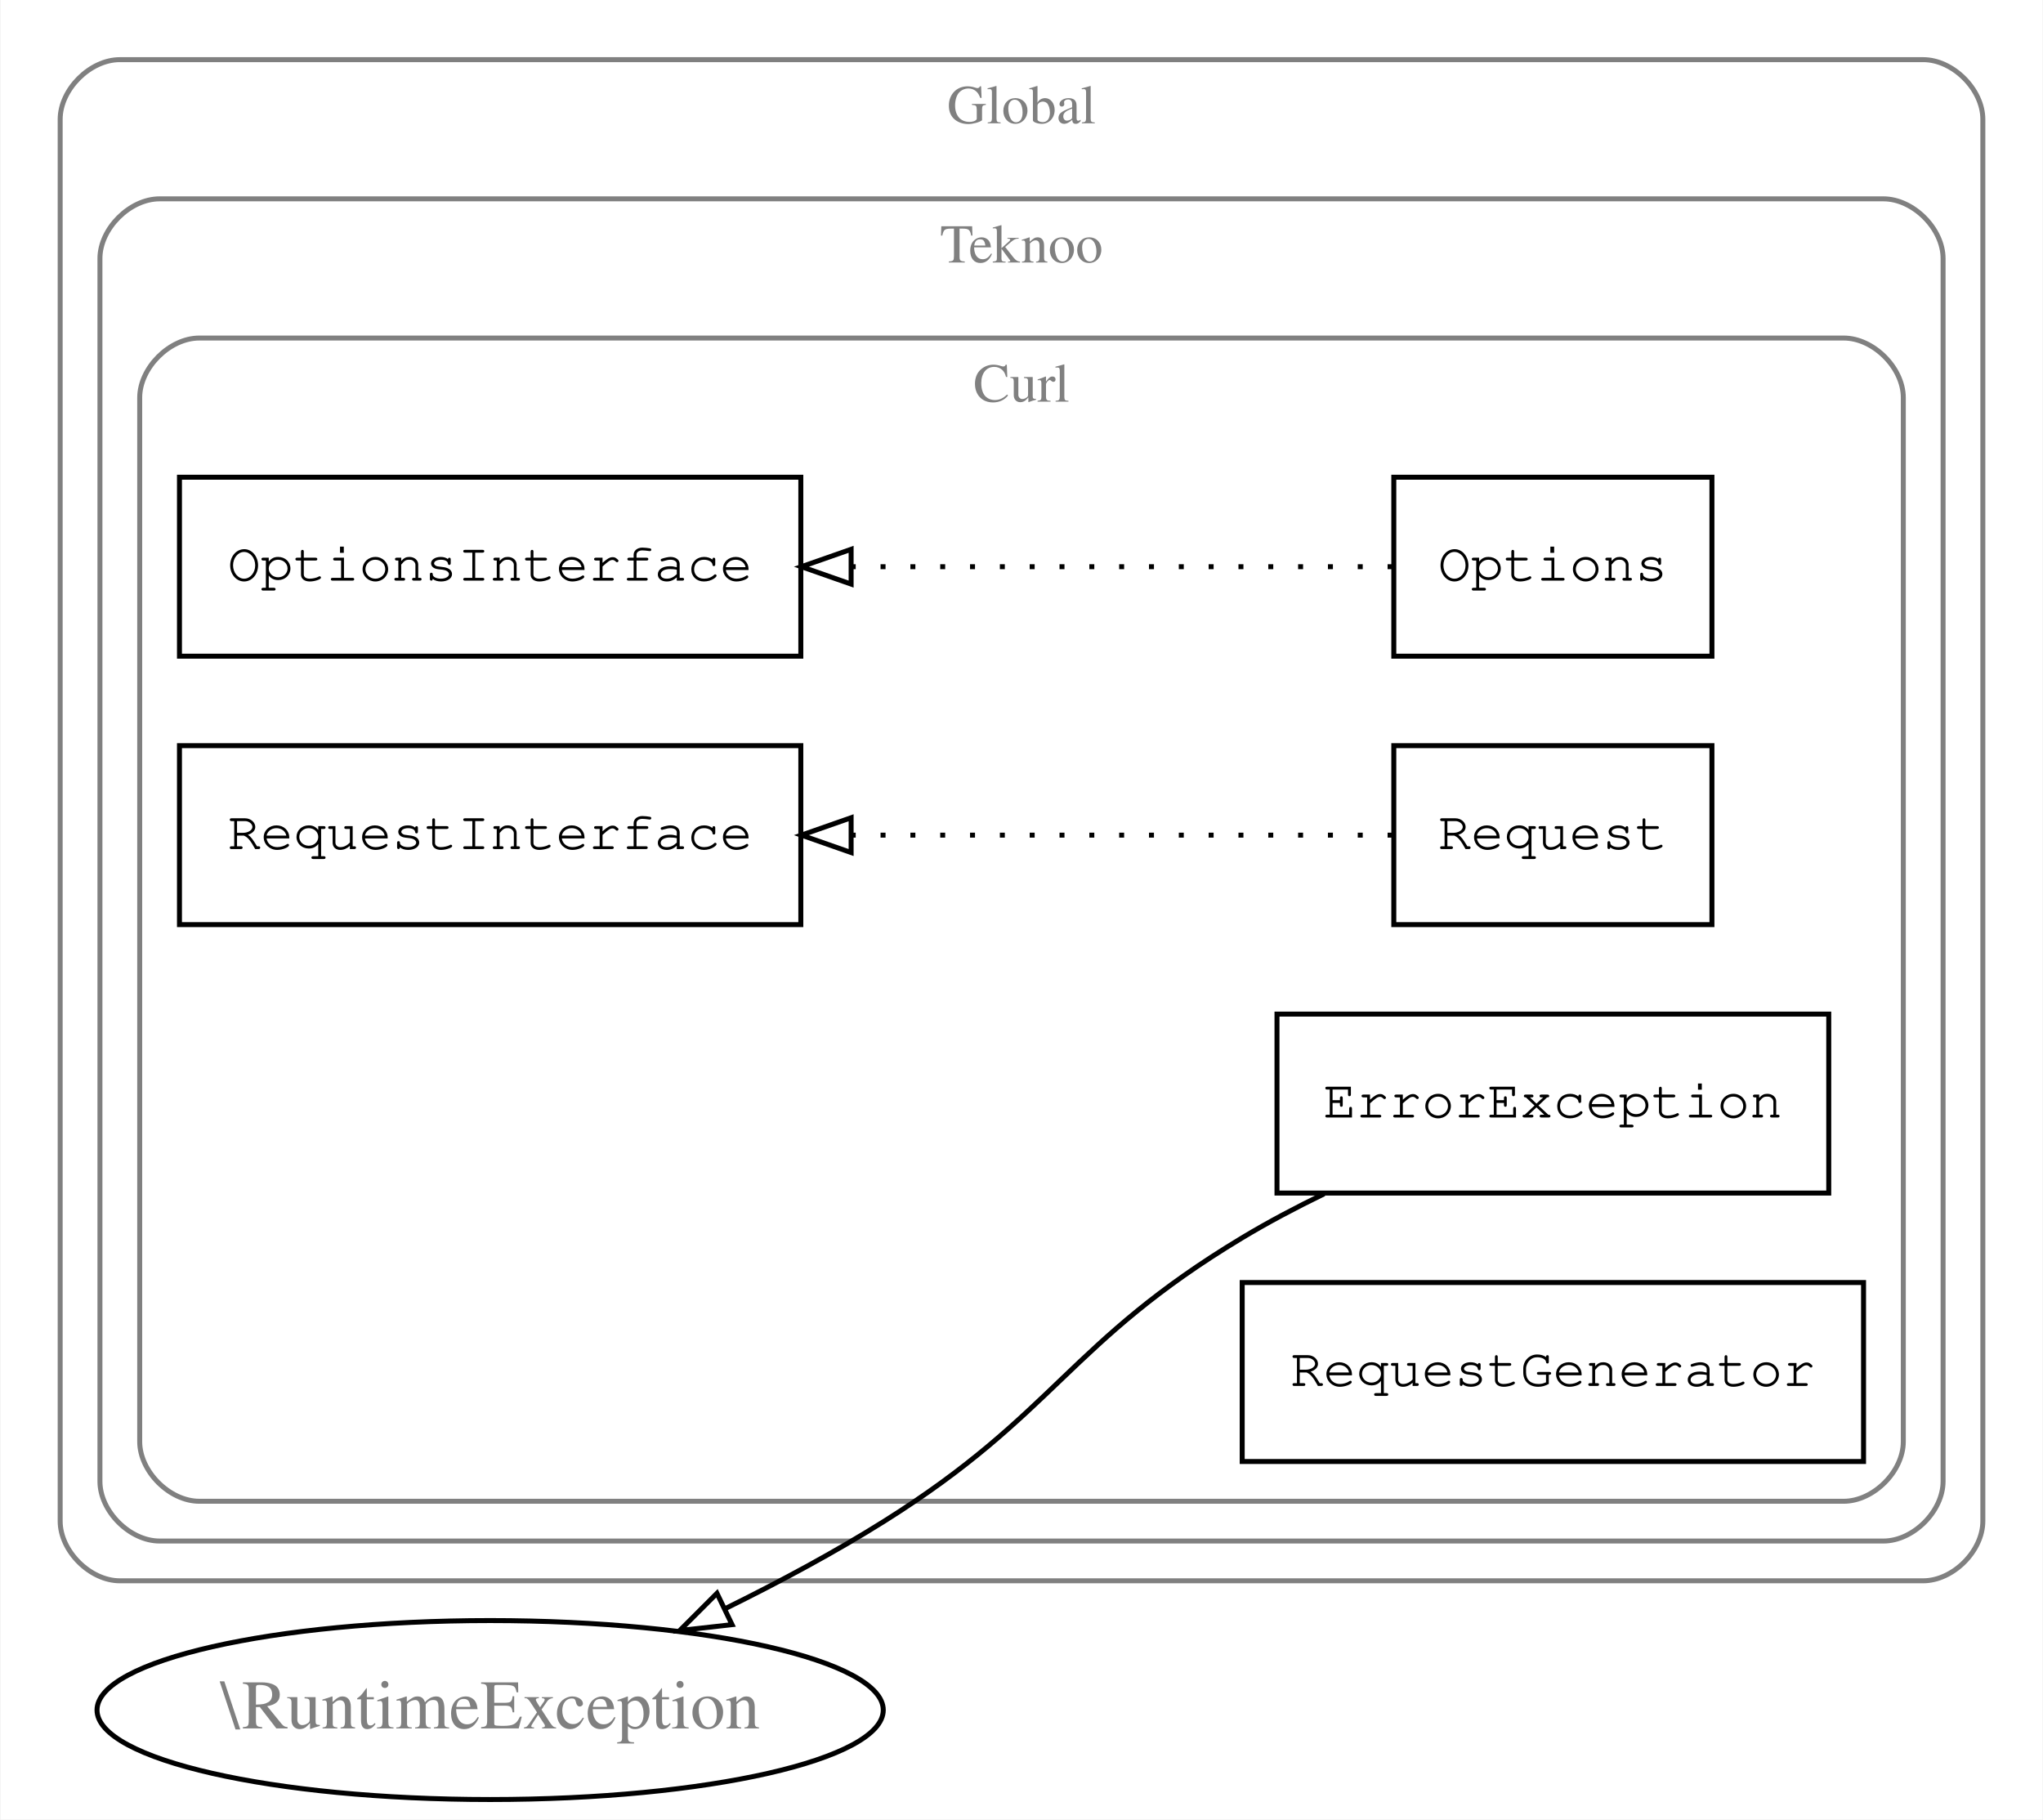
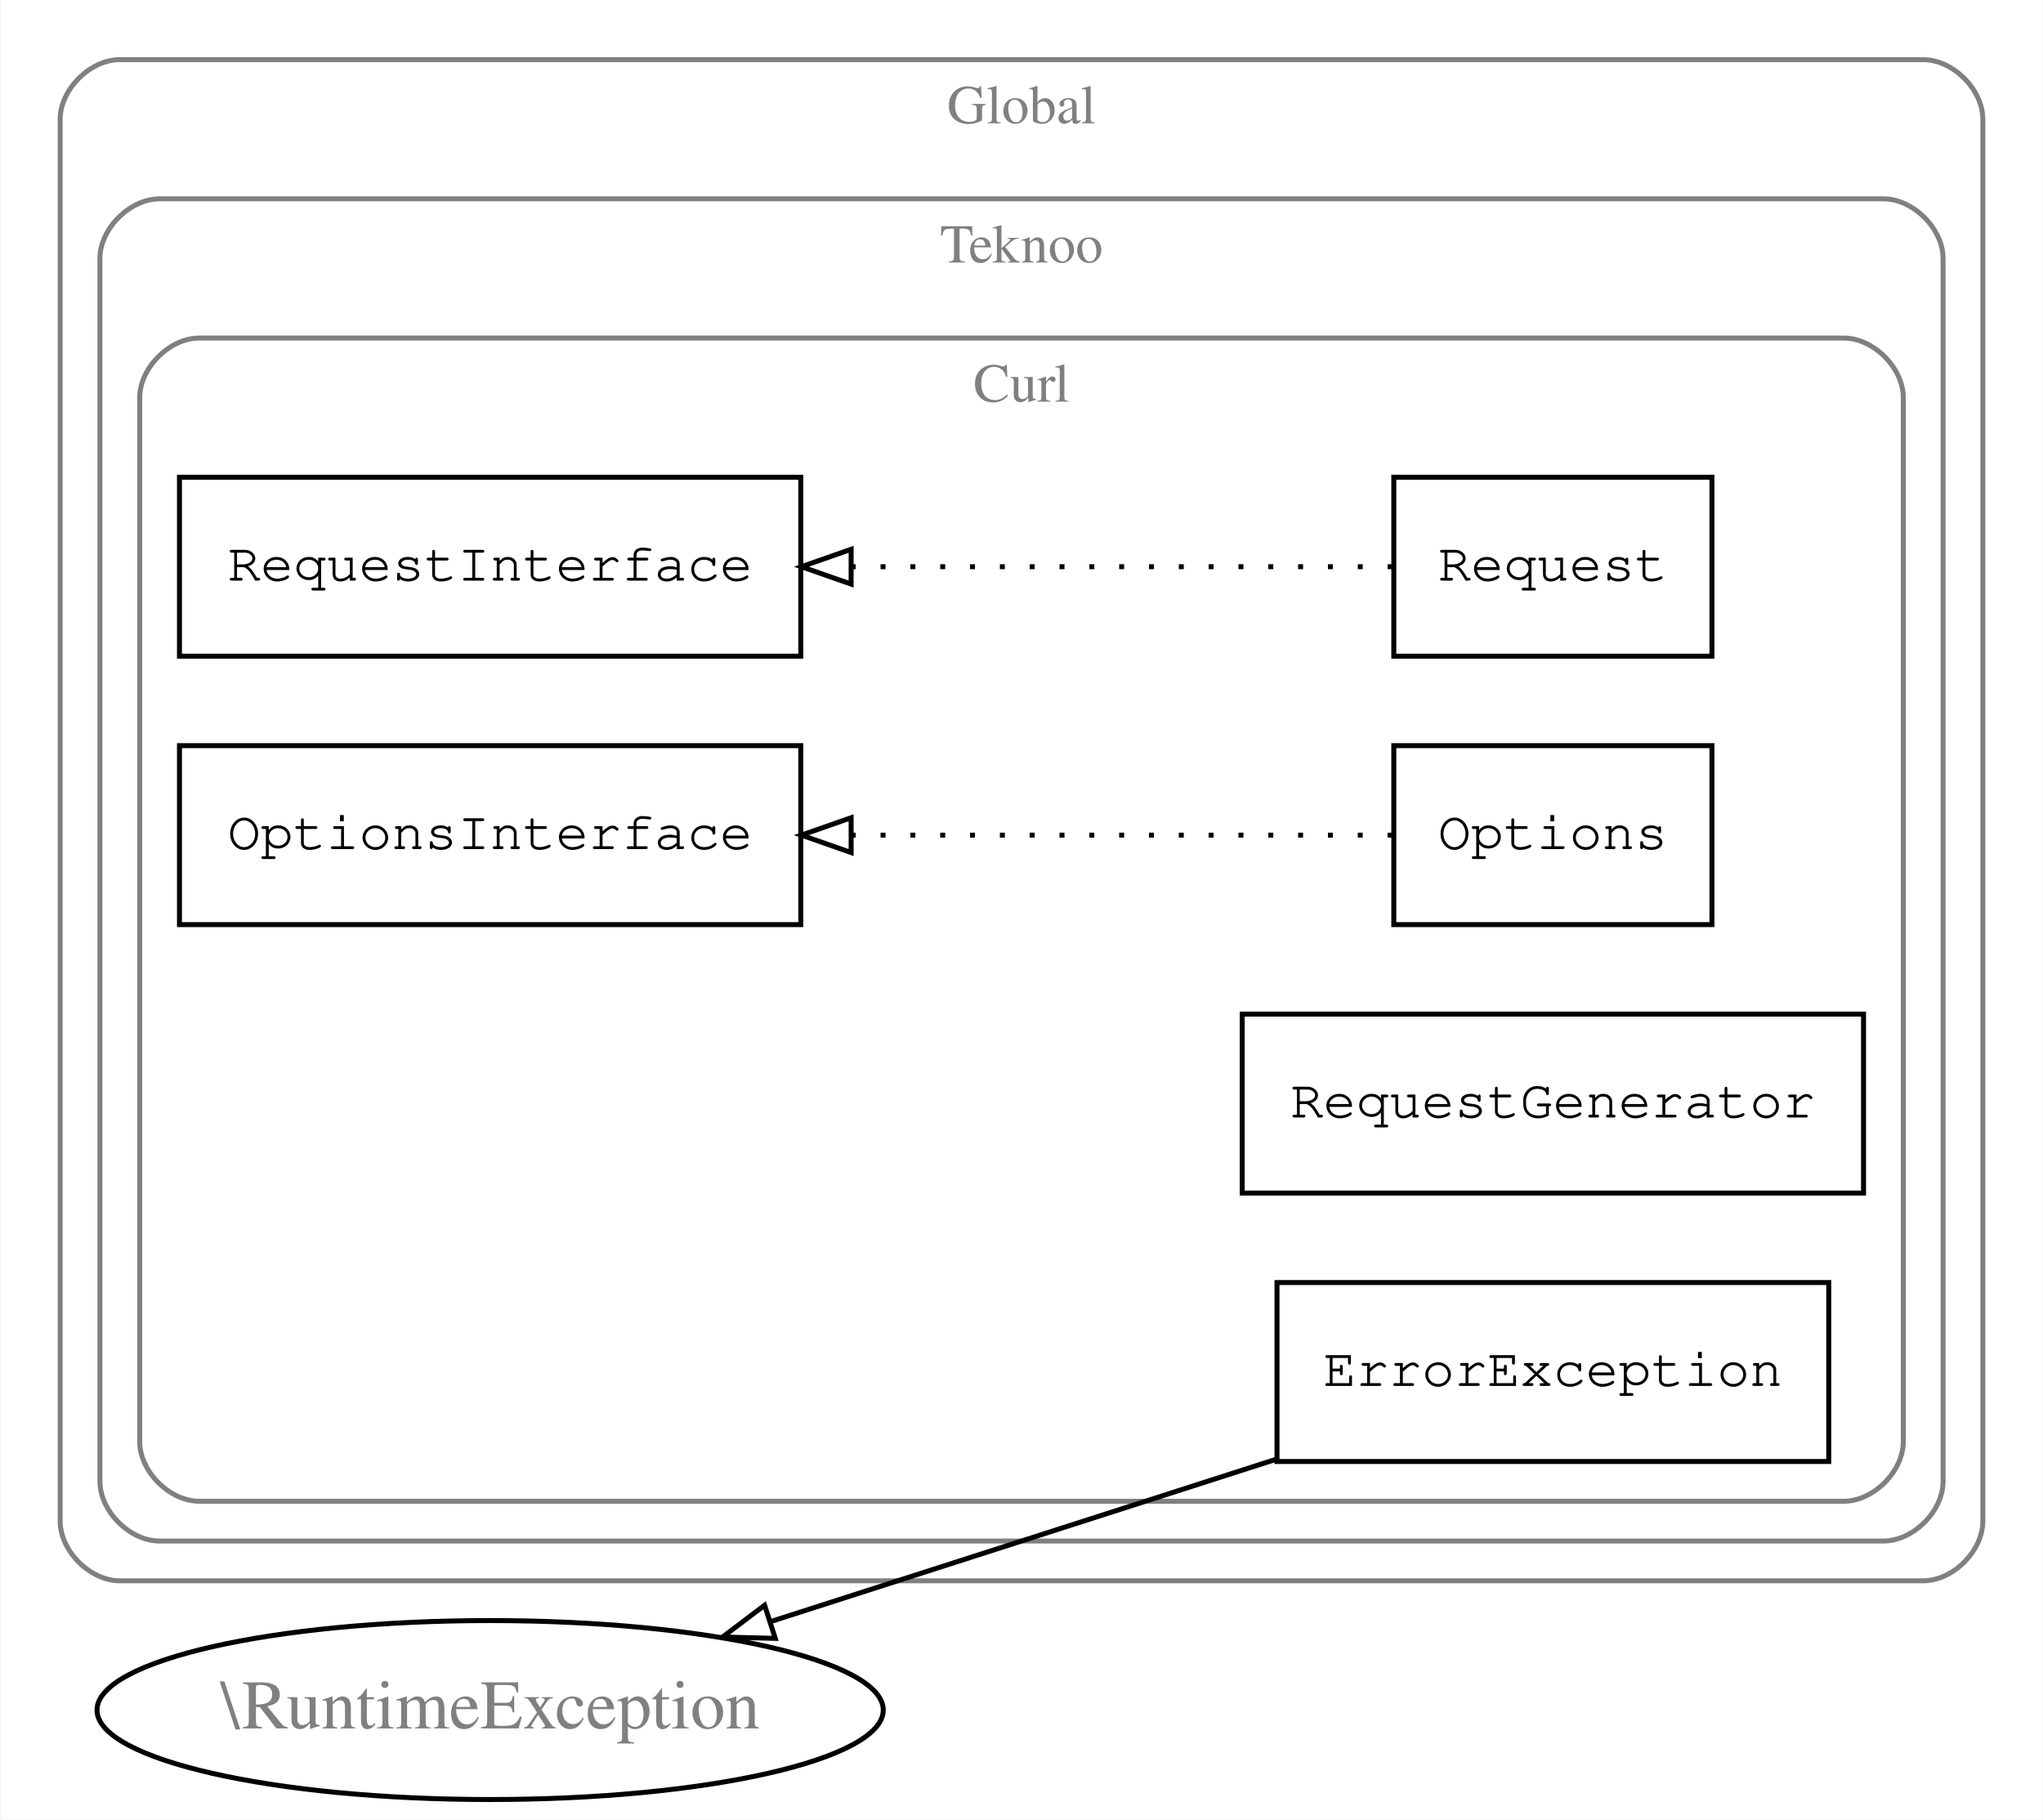
<svg xmlns="http://www.w3.org/2000/svg" width="411pt" height="366pt" viewBox="0.00 0.00 410.79 366.00">
  <g id="graph0" class="graph" transform="scale(1 1) rotate(0) translate(4 362)">
    <polygon fill="white" stroke="none" points="-4,4 -4,-362 406.793,-362 406.793,4 -4,4" />
    <g id="clust1" class="cluster">
      <path fill="none" stroke="gray" d="M20,-44C20,-44 382.793,-44 382.793,-44 388.793,-44 394.793,-50 394.793,-56 394.793,-56 394.793,-338 394.793,-338 394.793,-344 388.793,-350 382.793,-350 382.793,-350 20,-350 20,-350 14,-350 8,-344 8,-338 8,-338 8,-56 8,-56 8,-50 14,-44 20,-44" />
      <text text-anchor="middle" x="201.396" y="-337.2" font-family="Times,serif" font-size="11.00" fill="gray">Global</text>
    </g>
    <g id="clust2" class="cluster">
      <path fill="none" stroke="gray" d="M28,-52C28,-52 374.793,-52 374.793,-52 380.793,-52 386.793,-58 386.793,-64 386.793,-64 386.793,-310 386.793,-310 386.793,-316 380.793,-322 374.793,-322 374.793,-322 28,-322 28,-322 22,-322 16,-316 16,-310 16,-310 16,-64 16,-64 16,-58 22,-52 28,-52" />
      <text text-anchor="middle" x="201.396" y="-309.2" font-family="Times,serif" font-size="11.00" fill="gray">Teknoo</text>
    </g>
    <g id="clust3" class="cluster">
      <path fill="none" stroke="gray" d="M36,-60C36,-60 366.793,-60 366.793,-60 372.793,-60 378.793,-66 378.793,-72 378.793,-72 378.793,-282 378.793,-282 378.793,-288 372.793,-294 366.793,-294 366.793,-294 36,-294 36,-294 30,-294 24,-288 24,-282 24,-282 24,-72 24,-72 24,-66 30,-60 36,-60" />
      <text text-anchor="middle" x="201.396" y="-281.2" font-family="Times,serif" font-size="11.00" fill="gray">Curl</text>
    </g>
    <g id="node1" class="node">
-       <polygon fill="none" stroke="black" points="340.293,-266 276.293,-266 276.293,-230 340.293,-230 340.293,-266" />
-       <text text-anchor="middle" x="308.293" y="-245.2" font-family="Courier,monospace" font-size="11.00">Options</text>
-     </g>
-     <g id="node5" class="node">
-       <polygon fill="none" stroke="black" points="157,-266 32,-266 32,-230 157,-230 157,-266" />
-       <text text-anchor="middle" x="94.5" y="-245.2" font-family="Courier,monospace" font-size="11.00">OptionsInterface</text>
-     </g>
-     <g id="edge1" class="edge">
-       <path fill="none" stroke="black" stroke-dasharray="1,5" d="M276.042,-248C247.539,-248 204.356,-248 167.37,-248" />
-       <polygon fill="none" stroke="black" points="167.119,-244.5 157.119,-248 167.119,-251.5 167.119,-244.5" />
-     </g>
-     <g id="node2" class="node">
-       <polygon fill="none" stroke="black" points="340.293,-212 276.293,-212 276.293,-176 340.293,-176 340.293,-212" />
-       <text text-anchor="middle" x="308.293" y="-191.2" font-family="Courier,monospace" font-size="11.00">Request</text>
-     </g>
-     <g id="node6" class="node">
-       <polygon fill="none" stroke="black" points="157,-212 32,-212 32,-176 157,-176 157,-212" />
-       <text text-anchor="middle" x="94.5" y="-191.2" font-family="Courier,monospace" font-size="11.00">RequestInterface</text>
-     </g>
-     <g id="edge2" class="edge">
-       <path fill="none" stroke="black" stroke-dasharray="1,5" d="M276.042,-194C247.539,-194 204.356,-194 167.37,-194" />
-       <polygon fill="none" stroke="black" points="167.119,-190.5 157.119,-194 167.119,-197.5 167.119,-190.5" />
-     </g>
-     <g id="node3" class="node">
-       <polygon fill="none" stroke="black" points="363.793,-158 252.793,-158 252.793,-122 363.793,-122 363.793,-158" />
-       <text text-anchor="middle" x="308.293" y="-137.2" font-family="Courier,monospace" font-size="11.00">ErrorException</text>
+       <polygon fill="none" stroke="black" points="363.793,-104 252.793,-104 252.793,-68 363.793,-68 363.793,-104" />
+       <text text-anchor="middle" x="308.293" y="-83.2" font-family="Courier,monospace" font-size="11.00">ErrorException</text>
    </g>
    <g id="node7" class="node">
      <ellipse fill="none" stroke="black" cx="94.5" cy="-18" rx="79.087" ry="18" />
      <text text-anchor="middle" x="94.5" y="-14.3" font-family="Times,serif" font-size="14.00" fill="gray">\RuntimeException</text>
    </g>
-     <g id="edge3" class="edge">
-       <path fill="none" stroke="black" d="M262.272,-121.845C256.611,-119.096 250.989,-116.126 245.793,-113 210.821,-91.958 208.356,-77.706 173.793,-56 163.798,-49.723 152.612,-43.739 141.894,-38.453" />
-       <polygon fill="none" stroke="black" points="143.165,-35.18 132.636,-33.997 140.129,-41.488 143.165,-35.18" />
+     <g id="edge1" class="edge">
+       <path fill="none" stroke="black" d="M252.751,-68.488C221.563,-58.475 182.534,-45.944 151.162,-35.871" />
+       <polygon fill="none" stroke="black" points="151.856,-32.418 141.264,-32.694 149.716,-39.083 151.856,-32.418" />
+     </g>
+     <g id="node2" class="node">
+       <polygon fill="none" stroke="black" points="340.293,-266 276.293,-266 276.293,-230 340.293,-230 340.293,-266" />
+       <text text-anchor="middle" x="308.293" y="-245.2" font-family="Courier,monospace" font-size="11.00">Request</text>
+     </g>
+     <g id="node6" class="node">
+       <polygon fill="none" stroke="black" points="157,-266 32,-266 32,-230 157,-230 157,-266" />
+       <text text-anchor="middle" x="94.5" y="-245.2" font-family="Courier,monospace" font-size="11.00">RequestInterface</text>
+     </g>
+     <g id="edge2" class="edge">
+       <path fill="none" stroke="black" stroke-dasharray="1,5" d="M276.042,-248C247.539,-248 204.356,-248 167.37,-248" />
+       <polygon fill="none" stroke="black" points="167.119,-244.5 157.119,-248 167.119,-251.5 167.119,-244.5" />
+     </g>
+     <g id="node3" class="node">
+       <polygon fill="none" stroke="black" points="370.793,-158 245.793,-158 245.793,-122 370.793,-122 370.793,-158" />
+       <text text-anchor="middle" x="308.293" y="-137.2" font-family="Courier,monospace" font-size="11.00">RequestGenerator</text>
    </g>
    <g id="node4" class="node">
-       <polygon fill="none" stroke="black" points="370.793,-104 245.793,-104 245.793,-68 370.793,-68 370.793,-104" />
-       <text text-anchor="middle" x="308.293" y="-83.2" font-family="Courier,monospace" font-size="11.00">RequestGenerator</text>
+       <polygon fill="none" stroke="black" points="340.293,-212 276.293,-212 276.293,-176 340.293,-176 340.293,-212" />
+       <text text-anchor="middle" x="308.293" y="-191.2" font-family="Courier,monospace" font-size="11.00">Options</text>
+     </g>
+     <g id="node5" class="node">
+       <polygon fill="none" stroke="black" points="157,-212 32,-212 32,-176 157,-176 157,-212" />
+       <text text-anchor="middle" x="94.5" y="-191.2" font-family="Courier,monospace" font-size="11.00">OptionsInterface</text>
+     </g>
+     <g id="edge3" class="edge">
+       <path fill="none" stroke="black" stroke-dasharray="1,5" d="M276.042,-194C247.539,-194 204.356,-194 167.37,-194" />
+       <polygon fill="none" stroke="black" points="167.119,-190.5 157.119,-194 167.119,-197.5 167.119,-190.5" />
    </g>
  </g>
</svg>
